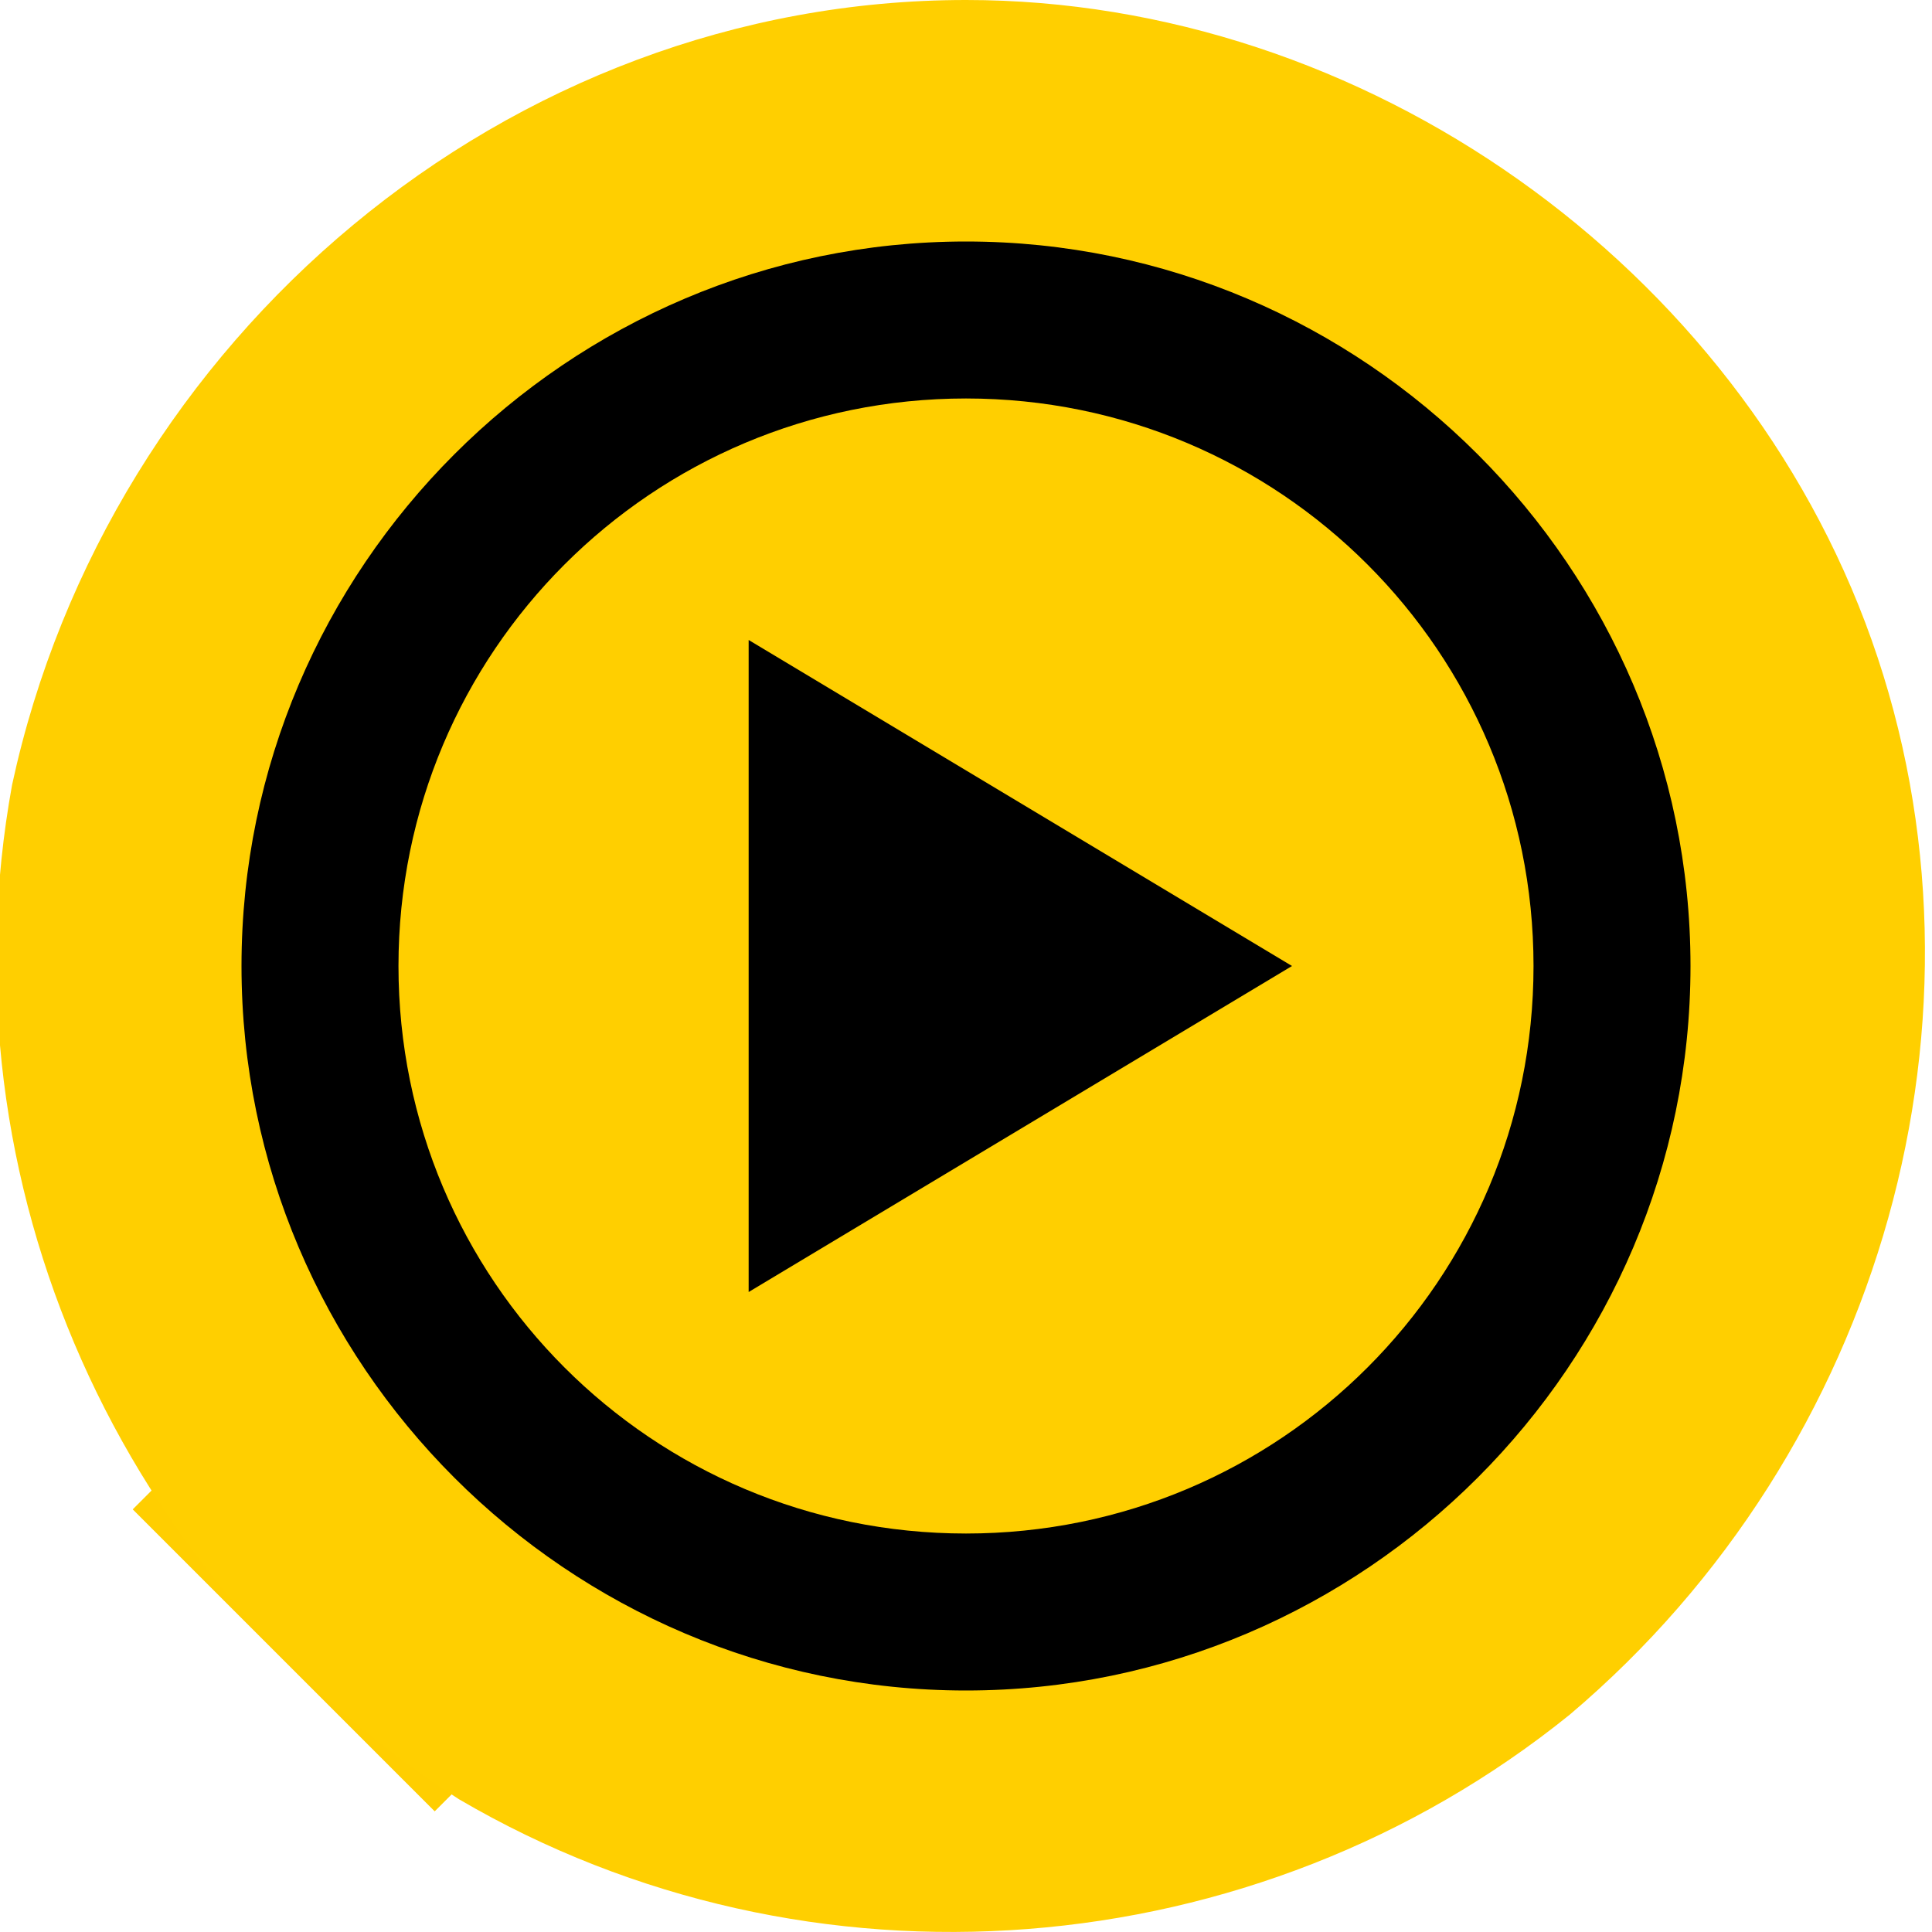
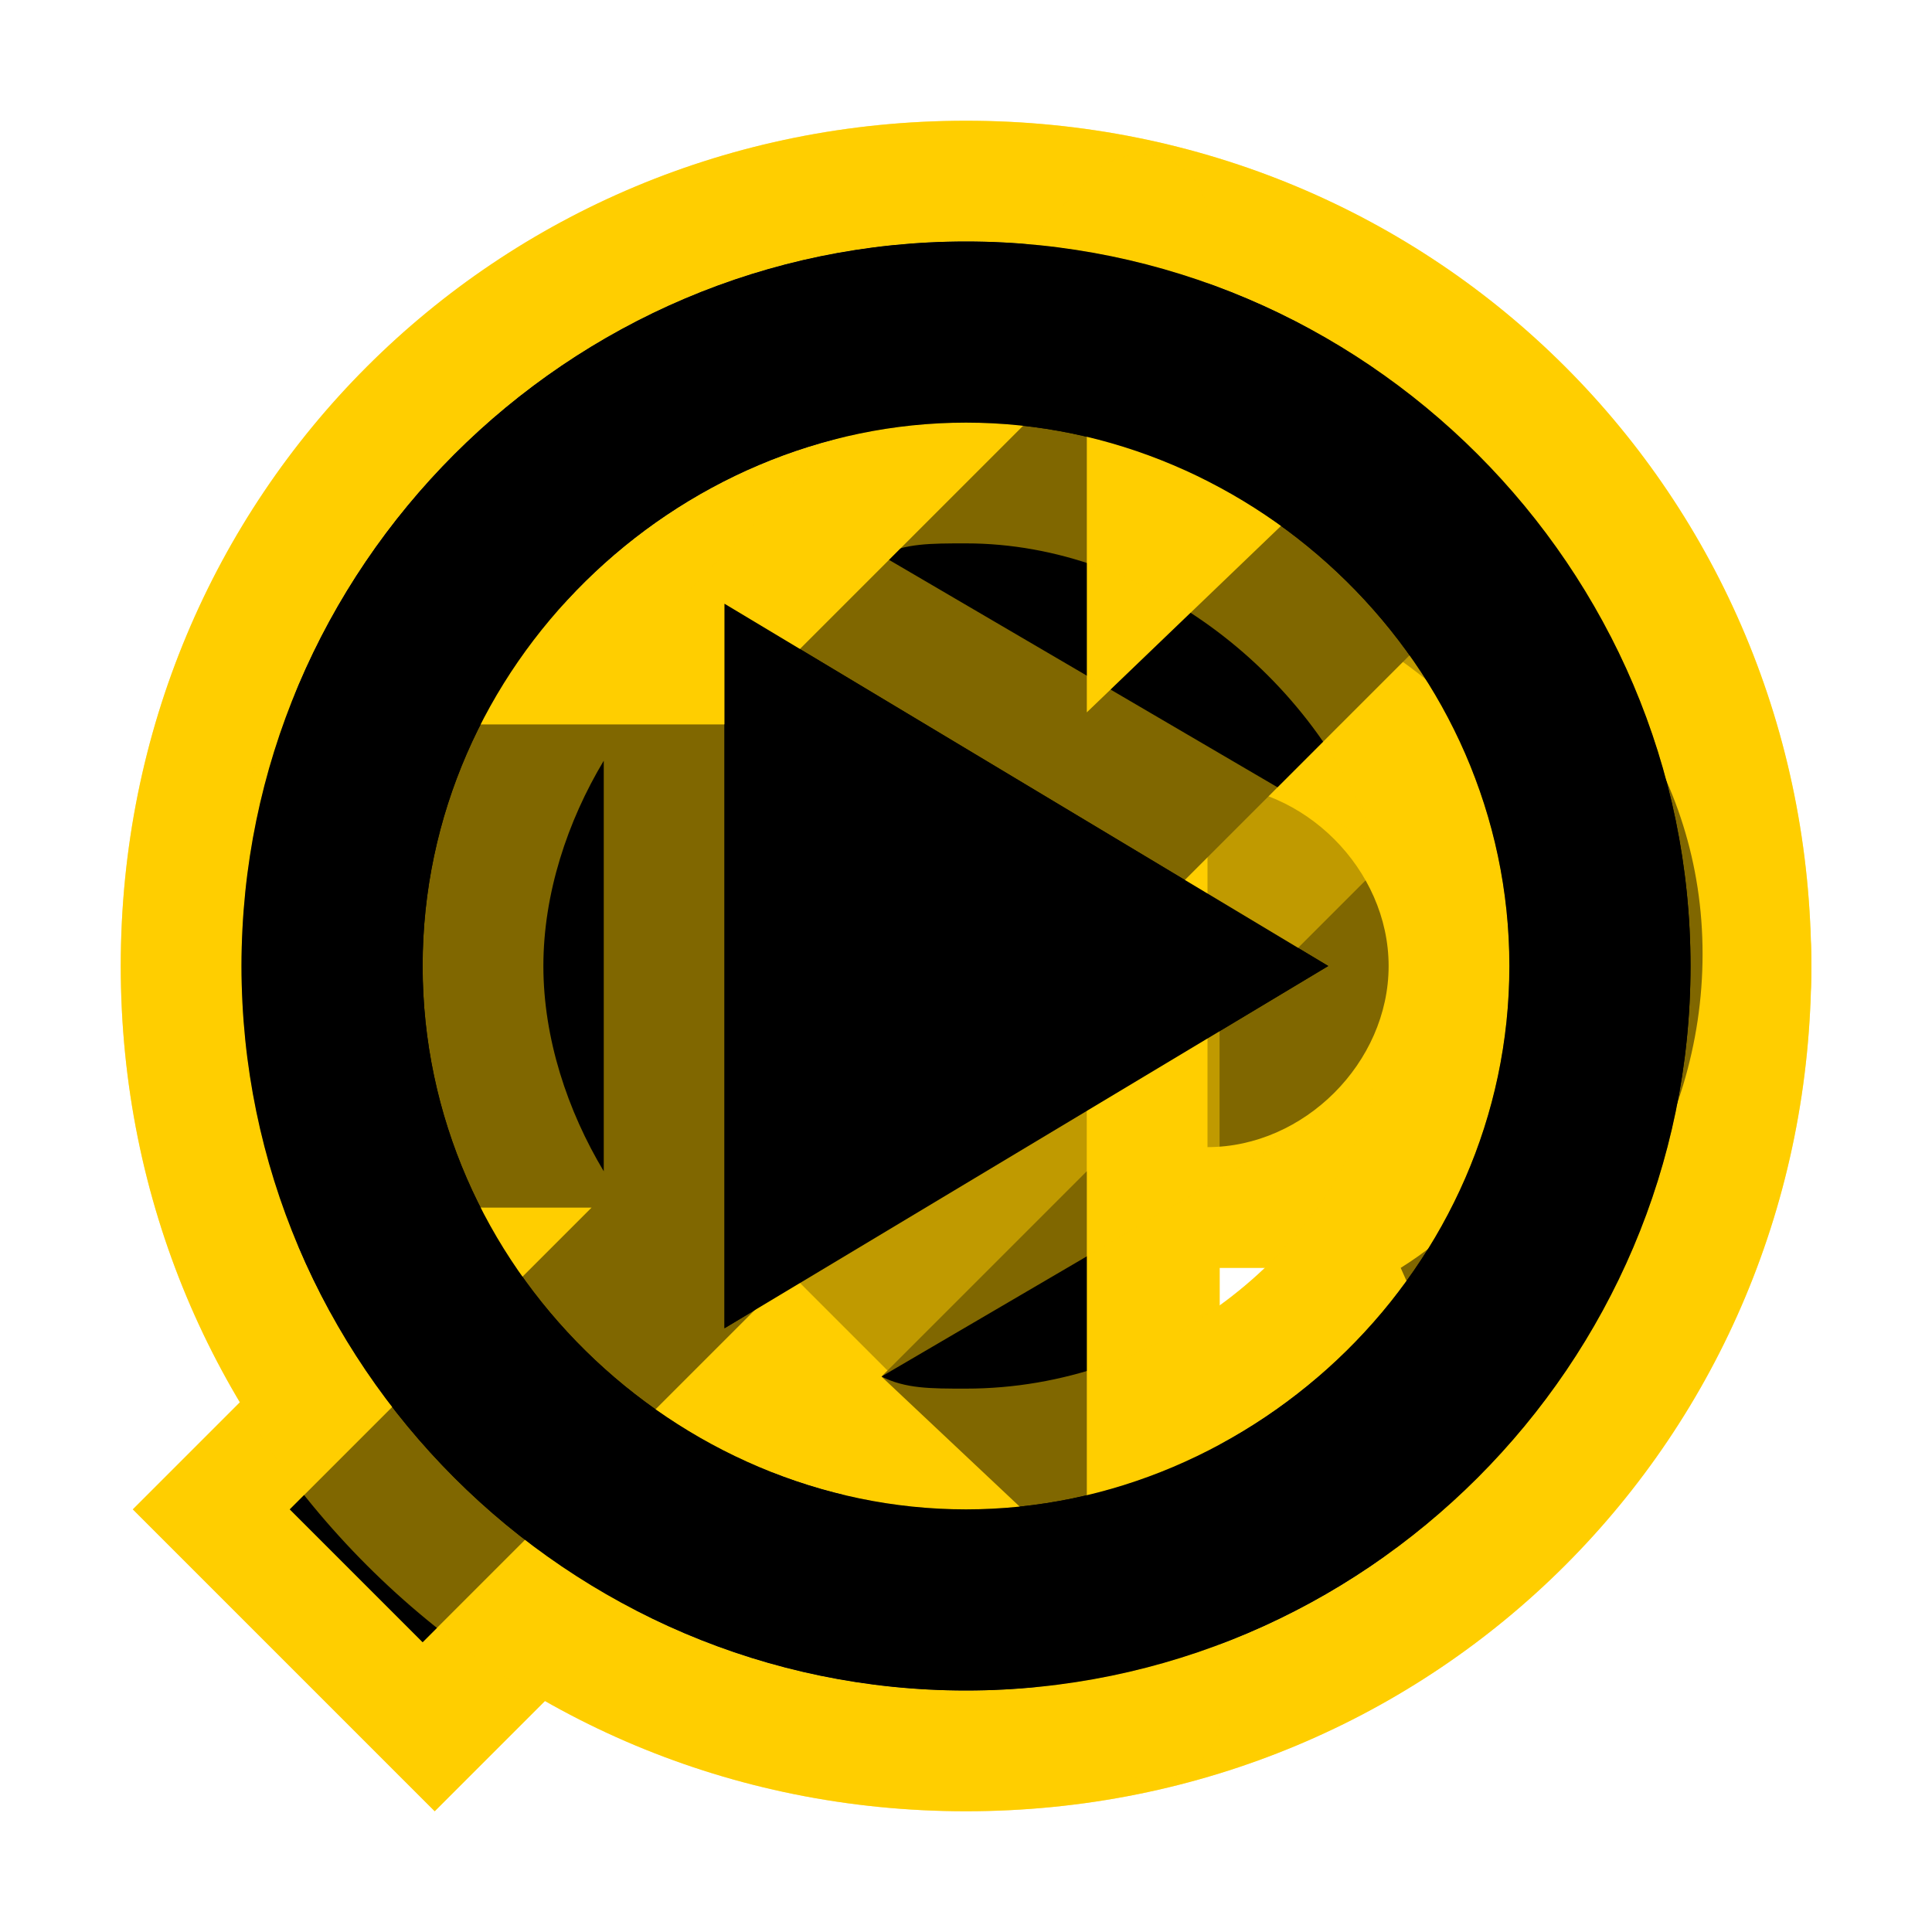
<svg xmlns="http://www.w3.org/2000/svg" width="16" height="16" viewBox="0 0 16 16">
  <style>
    .icon:not(:target) {
      display: none;
    }

    .icon {
      fill: #000000;
    }
    .icon &gt; .outline {
      fill: #FFCF00;
    }

    .icon.white {
      fill: #000000;
    }
    .icon.white &gt; .outline {
      fill: #FFCF00;
      fill-opacity: .5;
    }
  </style>
  <g id="tab-audio" class="icon">
    <path class="outline" d="M12.4,3.6l-1-0.6l-0.9,2.5H10V1.8c0-0.4-0.5-0.7-0.9-0.4L5.6,5H4C2.9,5,2,5.9,2,7v2c0,1.1,0.9,2,2,2h1.6l3.6,3.6 c0.3,0.3,0.9,0.1,0.9-0.4v-3.7h0.5l0.9,2.5l1-0.6C14,11.5,15,9.8,15,8S14,4.5,12.4,3.6z M9,13l-3-3H4c-0.6,0-1-0.4-1-1V7 c0-0.6,0.4-1,1-1h2l3-3V13z M10,9.5v-3c0.8,0,1.5,0.7,1.5,1.5S10.8,9.5,10,9.5z M11.9,11.5l-0.4-0.9C12.4,10,13,9.1,13,8 s-0.6-2-1.4-2.5l0.3-1C13.2,5.2,14,6.5,14,8S13.2,10.8,11.9,11.5z" />
    <path d="M4,6C3.4,6,3,6.4,3,7v2c0,0.6,0.4,1,1,1h2l3,3V3L6,6H4z M10,6.5v3c0.8,0,1.5-0.7,1.5-1.5S10.8,6.5,10,6.5z M11.9,4.5 l-0.4,0.9C12.4,6,13,6.9,13,8s-0.6,2-1.4,2.5l0.4,0.9c1.2-0.7,2.1-2,2.1-3.5S13.2,5.2,11.9,4.5z" />
  </g>
  <g id="tab-audio-muted" class="icon">
    <path class="outline" d="M5.6,5H4C2.9,5,2,5.9,2,7v2c0,0.7,0.3,1.3,0.9,1.7l-1.8,1.8l2.5,2.5l3-3l2.6,2.6c0.3,0.3,0.9,0.1,0.9-0.4V8.5l3.9-3.9 l-2.5-2.5L10,3.5V1.8c0-0.4-0.5-0.7-0.9-0.4L5.6,5z" />
    <path d="M11.5,3.5L9,5.9V3L6,6H4C3.4,6,3,6.4,3,7v2c0,0.6,0.4,1,1,1h0.9l-2.5,2.5l1.1,1.1l9-9L11.5,3.5z M9,13V9.7l-1.7,1.7L9,13z" />
  </g>
+   <g id="tab-audio-blocked" class="icon">
+     <path class="outline" d="M8,2c3.3,0,6,2.7,6,6s-2.7,6-6,6s-6-2.7-6-6S4.7,2,8,2 M8,12.5c2.4,0,4.5-2,4.5-4.5S10.4,3.5,8,3.5       S3.5,5.5,3.5,8S5.6,12.5,8,12.5 M6,5l5,3l-5,3V5 M8,1C4.1,1,1,4.1,1,8s3.1,7,7,7s7-3.1,7-7S11.9,1,8,1L8,1z M7.3,4.6       C7.5,4.5,7.7,4.5,8,4.5c1.5,0,2.9,1.1,3.4,2.5L7.3,4.6L7.3,4.6z M5,9.7C4.7,9.2,4.5,8.6,4.5,8S4.7,6.8,5,6.3V9.7L5,9.7z M7.3,11.4       L11.4,9c-0.4,1.4-1.8,2.5-3.4,2.5C7.7,11.5,7.5,11.5,7.3,11.4L7.3,11.4z" />
+     <path d="M8,2C4.7,2,2,4.7,2,8s2.7,6,6,6s6-2.7,6-6S11.3,2,8,2z M8,12.5c-2.4,0-4.5-2-4.5-4.5S5.6,3.5,8,3.5       s4.5,2,4.5,4.5S10.4,12.5,8,12.5z M6,5v6l5-3L6,5z" />
+   </g>
  <g id="tab-audio-white" class="icon white">
    <path class="outline" d="M12.4,3.6l-1-0.6l-0.9,2.5H10V1.8c0-0.4-0.5-0.7-0.9-0.4L5.6,5H4C2.9,5,2,5.9,2,7v2c0,1.1,0.9,2,2,2h1.6l3.6,3.6 c0.3,0.3,0.9,0.1,0.9-0.4v-3.7h0.5l0.9,2.5l1-0.6C14,11.5,15,9.8,15,8S14,4.5,12.4,3.6z M9,13l-3-3H4c-0.6,0-1-0.4-1-1V7 c0-0.6,0.4-1,1-1h2l3-3V13z M10,9.5v-3c0.8,0,1.5,0.7,1.5,1.5S10.8,9.5,10,9.5z M11.9,11.5l-0.4-0.9C12.4,10,13,9.1,13,8 s-0.6-2-1.4-2.5l0.3-1C13.2,5.2,14,6.5,14,8S13.2,10.8,11.9,11.5z" />
    <path d="M4,6C3.4,6,3,6.4,3,7v2c0,0.6,0.4,1,1,1h2l3,3V3L6,6H4z M10,6.5v3c0.8,0,1.5-0.7,1.5-1.5S10.8,6.5,10,6.5z M11.9,4.5 l-0.4,0.9C12.4,6,13,6.9,13,8s-0.6,2-1.4,2.5l0.4,0.9c1.2-0.7,2.1-2,2.1-3.5S13.2,5.2,11.9,4.5z" />
  </g>
  <g id="tab-audio-white-muted" class="icon white">
    <path class="outline" d="M5.6,5H4C2.9,5,2,5.9,2,7v2c0,0.7,0.3,1.3,0.9,1.7l-1.8,1.8l2.5,2.5l3-3l2.6,2.6c0.3,0.3,0.9,0.1,0.9-0.4V8.5l3.9-3.9 l-2.5-2.5L10,3.5V1.8c0-0.4-0.5-0.7-0.9-0.4L5.6,5z" />
    <path d="M11.5,3.5L9,5.9V3L6,6H4C3.4,6,3,6.4,3,7v2c0,0.6,0.4,1,1,1h0.9l-2.5,2.5l1.1,1.1l9-9L11.5,3.5z M9,13V9.7l-1.7,1.7L9,13z" />
  </g>
-   <g id="tab-audio-blocked" class="icon">
-     <path class="outline" d="M8,1.2C4.3,1.2,1.2,4.3,1.2,8s3.1,6.8,6.8,6.8s6.8-3.1,6.8-6.8S11.7,1.2,8,1.2z M8,11.9       c-2.1,0-3.9-1.7-3.9-3.9c0-2.1,1.7-3.9,3.9-3.9s3.9,1.7,3.9,3.9C11.9,10.1,10.1,11.9,8,11.9z M11.1,7.3L6.6,4.6L5.4,3.9v1.4v5.3V12       l1.2-0.7L11,8.6L12.2,8L11.1,7.3z" />
-     <path d="M8,2C4.7,2,2,4.7,2,8s2.7,6,6,6s6-2.7,6-6S11.3,2,8,2z M8,12.7c-2.6,0-4.7-2.1-4.7-4.7       S5.4,3.3,8,3.3s4.7,2.1,4.7,4.7S10.6,12.7,8,12.7z M10.7,8L6.2,5.3v5.4L10.7,8z" />
-   </g>
-   <g id="tab-audio-white-blocked" class="icon">
-     <path class="outline" d="M8,0c3.3,0,6.4,2.2,7.5,5.3c1.1,3.1,0.1,6.7-2.5,8.9c-2.6,2.1-6.3,2.4-9.2,0.7       C1,13.1-0.5,9.8,0.1,6.5C0.9,2.8,4.2,0,8,0z" />
-     <path d="M8,2C4.7,2,2,4.7,2,8s2.7,6,6,6s6-2.7,6-6S11.3,2,8,2z M8,12.7c-2.6,0-4.7-2.1-4.7-4.7       S5.4,3.3,8,3.3s4.7,2.1,4.7,4.7S10.6,12.7,8,12.7z M10.7,8L6.2,5.3v5.4L10.7,8z" />
+   <g id="tab-audio-white-blocked" class="icon white">
+     <path class="outline" d="M8,2c3.3,0,6,2.7,6,6s-2.7,6-6,6s-6-2.7-6-6S4.7,2,8,2 M8,12.5c2.4,0,4.5-2,4.5-4.5S10.4,3.5,8,3.5       S3.5,5.5,3.5,8S5.6,12.5,8,12.5 M6,5l5,3l-5,3V5 M8,1C4.1,1,1,4.1,1,8s3.1,7,7,7s7-3.1,7-7S11.9,1,8,1L8,1z M7.3,4.6       C7.5,4.5,7.7,4.5,8,4.5c1.5,0,2.9,1.1,3.4,2.5L7.3,4.6L7.3,4.6z M5,9.7C4.7,9.2,4.5,8.6,4.5,8S4.7,6.8,5,6.3V9.7L5,9.7z M7.3,11.4       L11.4,9c-0.4,1.4-1.8,2.5-3.4,2.5C7.7,11.5,7.5,11.5,7.3,11.4L7.3,11.4z" />
+     <path d="M8,2C4.7,2,2,4.7,2,8s2.7,6,6,6s6-2.7,6-6S11.3,2,8,2z M8,12.5c-2.4,0-4.5-2-4.5-4.5S5.6,3.5,8,3.5       s4.5,2,4.5,4.5S10.4,12.5,8,12.5z M6,5v6l5-3L6,5z" />
  </g>
</svg>
